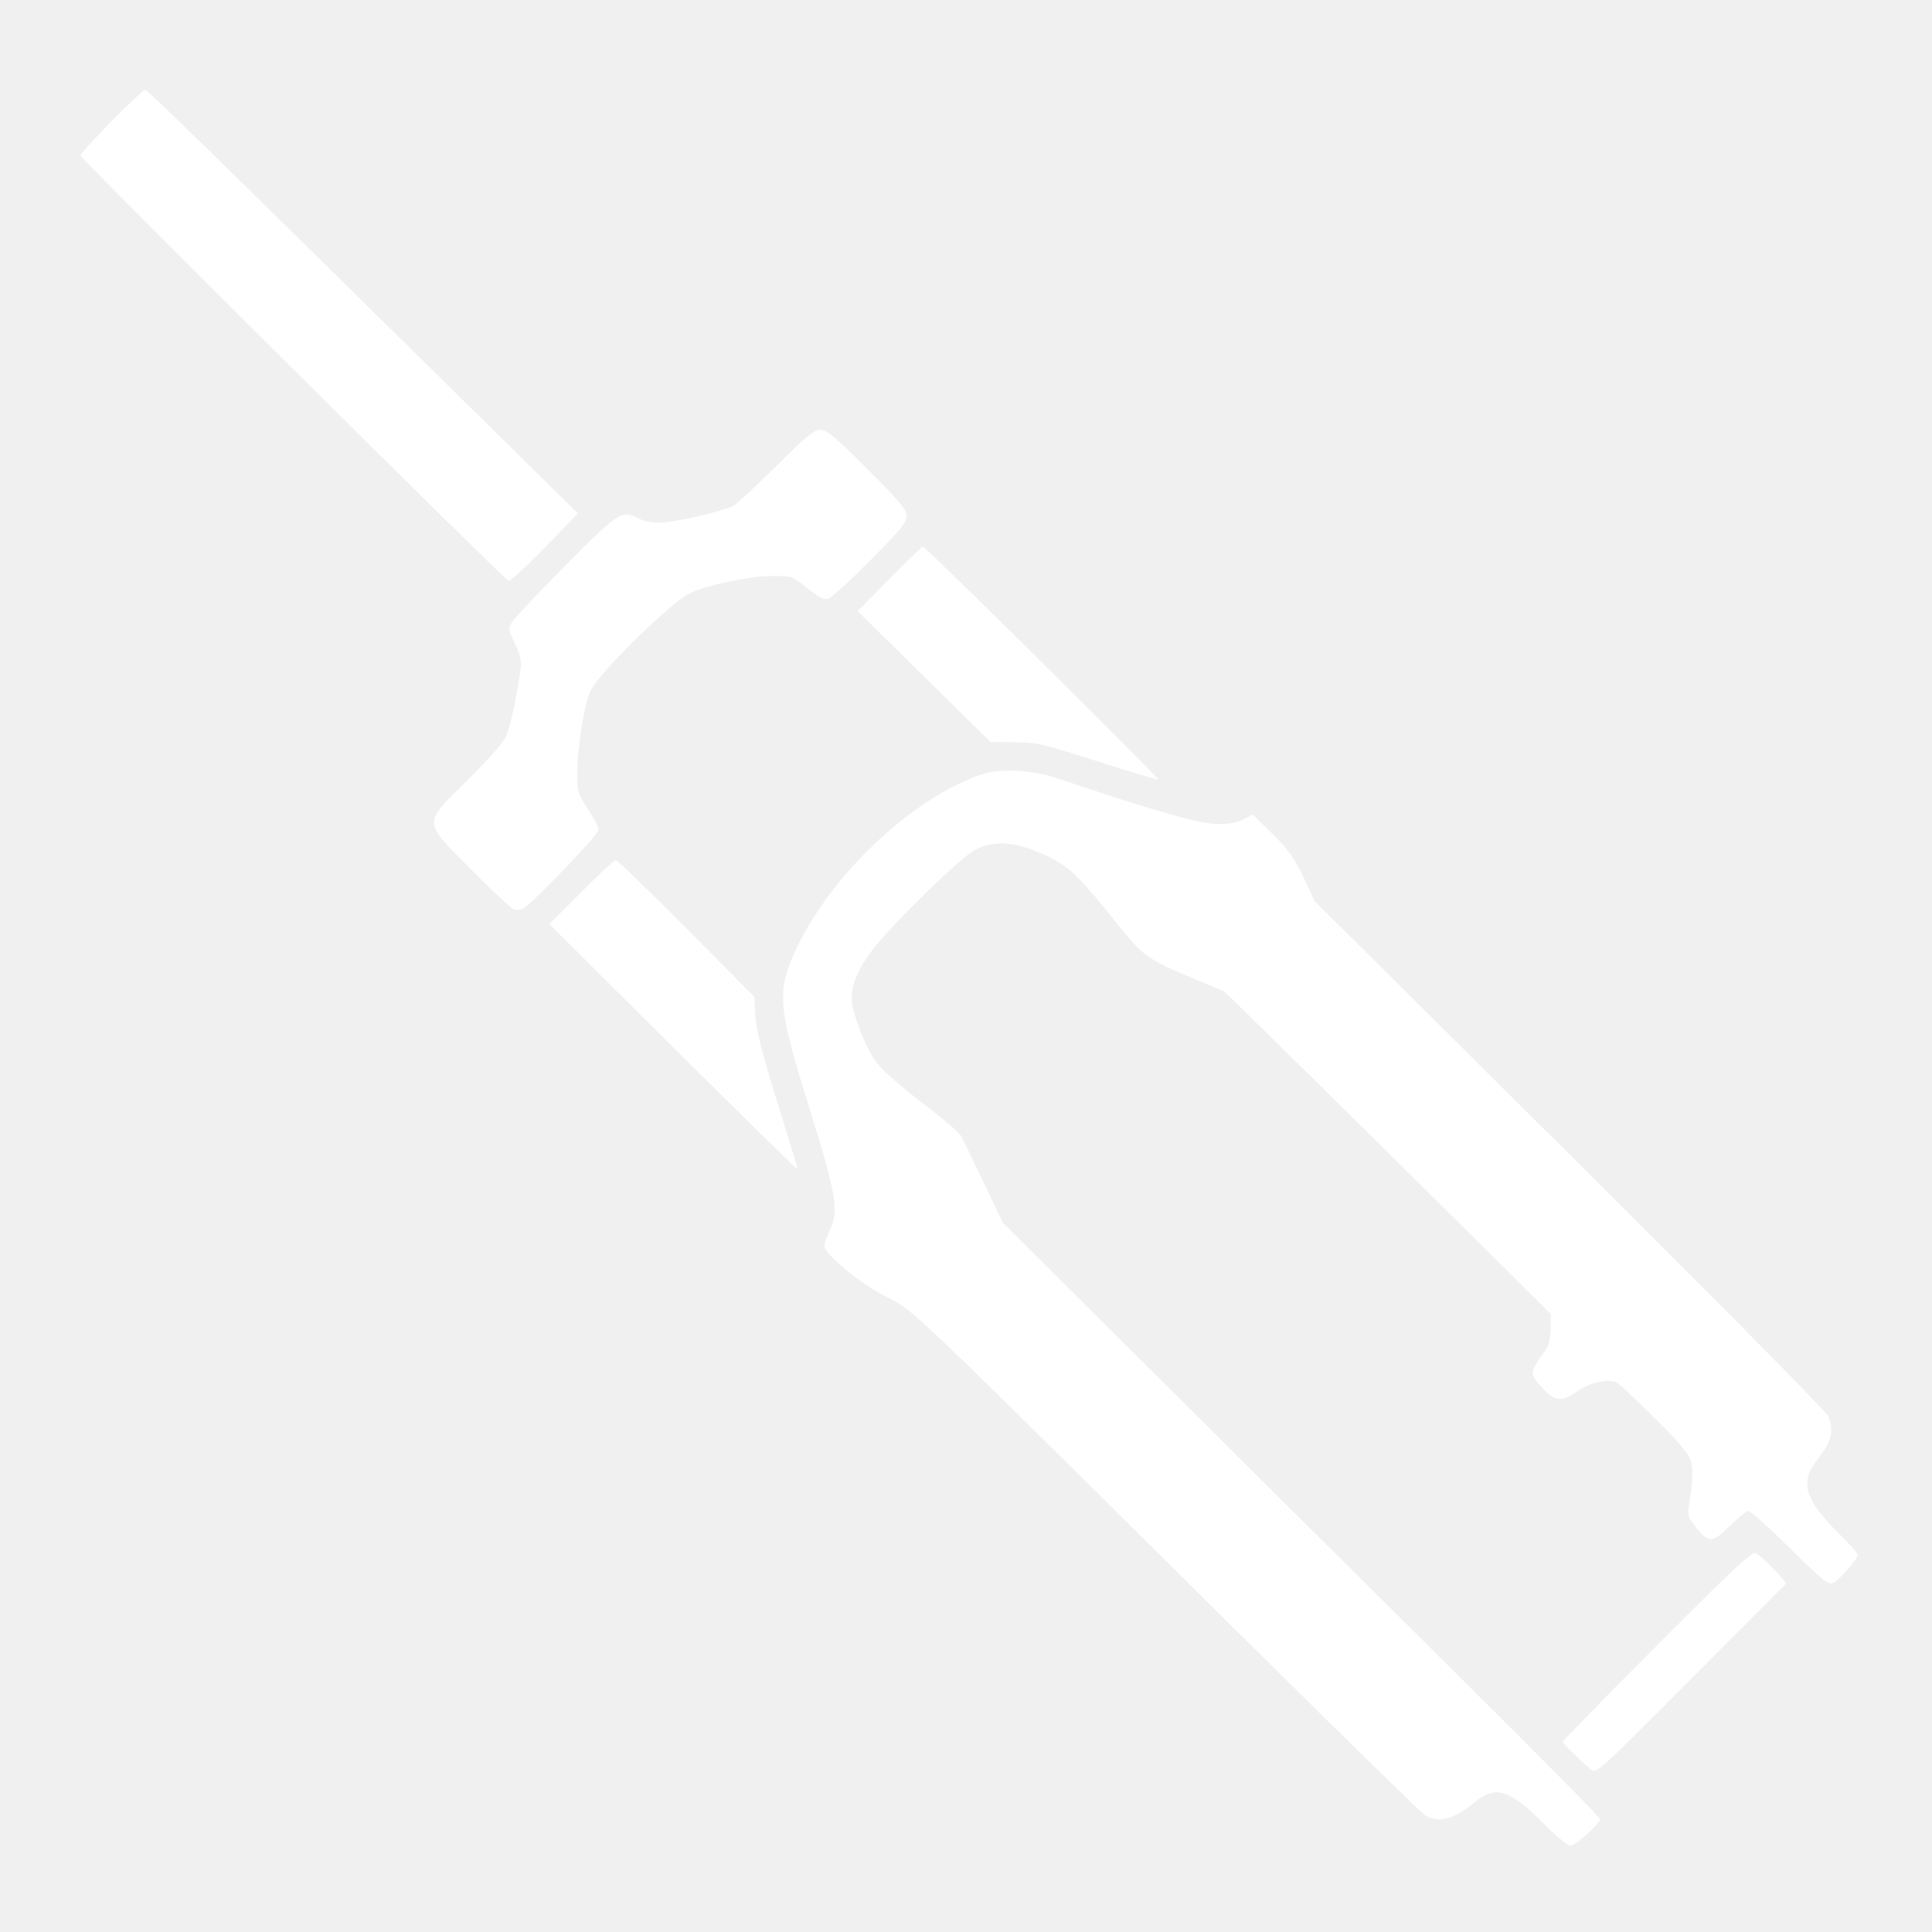
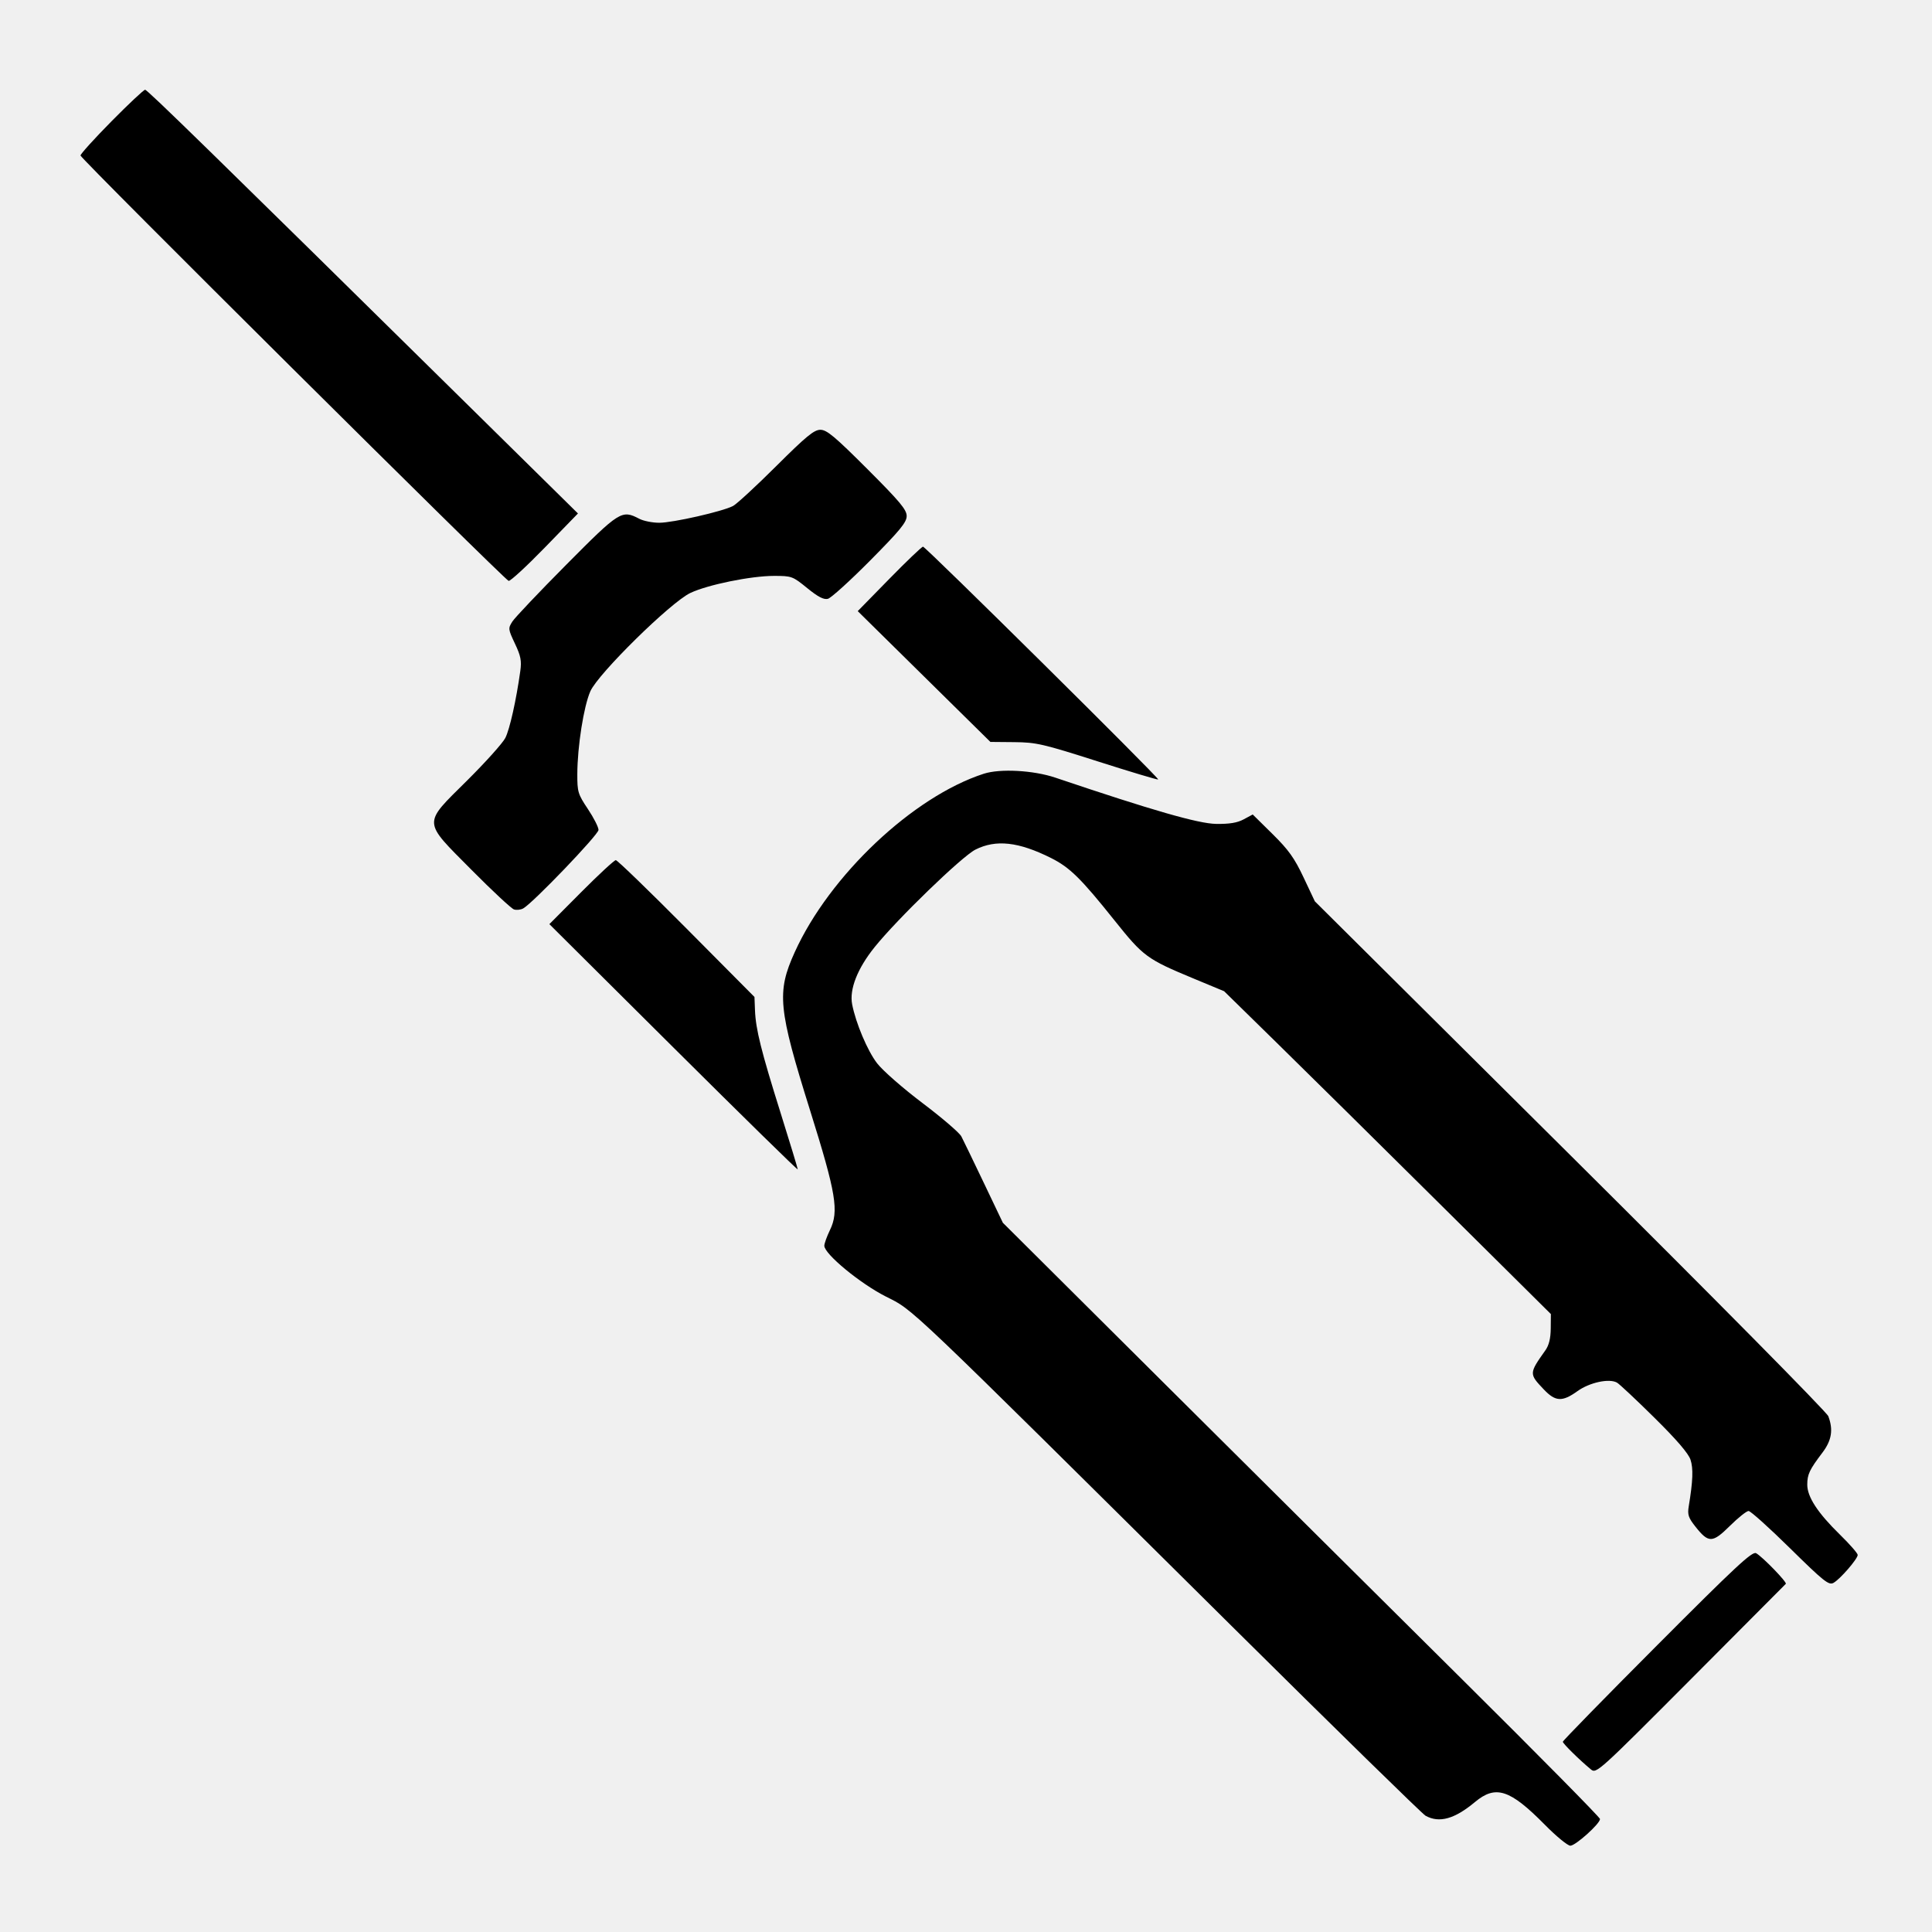
<svg xmlns="http://www.w3.org/2000/svg" width="48" height="48" viewBox="0 0 48 48">
  <g transform="translate(2 2.23) scale(0.066)">
-     <path d="M 11.697 11.843 C 5.264 18.356, -0 24.166, -0 24.754 C 0 25.908, 159.376 184.255, 161.159 184.872 C 161.750 185.077, 167.865 179.452, 174.747 172.372 L 187.259 159.500 147.379 120.200 C 49.329 23.575, 25.194 -0, 24.324 -0 C 23.812 -0, 18.130 5.329, 11.697 11.843 M 261.885 141.685 C 254.325 149.212, 247.010 155.963, 245.629 156.687 C 241.696 158.747, 223.001 162.997, 217.864 162.999 C 215.315 162.999, 211.940 162.328, 210.364 161.506 C 203.735 158.048, 202.987 158.518, 182.898 178.750 C 172.659 189.063, 163.514 198.703, 162.576 200.174 C 160.930 202.753, 160.965 203.050, 163.538 208.490 C 165.740 213.144, 166.093 214.951, 165.555 218.816 C 164.026 229.789, 161.575 240.743, 159.921 244 C 158.943 245.925, 152.486 253.118, 145.572 259.985 C 128.711 276.729, 128.624 274.931, 147.202 293.669 C 155.013 301.548, 162.204 308.247, 163.182 308.558 C 164.160 308.868, 165.723 308.695, 166.657 308.172 C 170.340 306.111, 194.999 280.405, 194.999 278.626 C 195 277.595, 193.200 274.057, 191 270.762 C 187.258 265.159, 187.001 264.311, 187.019 257.636 C 187.048 247.217, 189.430 232.078, 191.930 226.426 C 194.869 219.781, 222.169 192.936, 229.549 189.434 C 236.111 186.319, 252.374 183, 261.071 183 C 267.725 183, 268.084 183.132, 273.552 187.586 C 277.635 190.911, 279.776 192.022, 281.345 191.628 C 282.534 191.330, 289.693 184.843, 297.254 177.213 C 308.529 165.834, 311 162.821, 311 160.457 C 311 158.076, 308.424 154.997, 296.213 142.787 C 283.968 130.542, 280.928 128, 278.529 128 C 276.142 128, 273.204 130.416, 261.885 141.685 M 304.454 184.131 L 292.579 196.262 317.549 220.881 L 342.518 245.500 351.509 245.580 C 359.794 245.655, 362.260 246.223, 382.925 252.822 C 395.259 256.761, 405.504 259.830, 405.691 259.642 C 406.182 259.152, 318.138 172, 317.152 172 C 316.700 172, 310.986 177.459, 304.454 184.131 M 340 257.482 C 313.356 266.121, 281.952 295.776, 268.853 324.663 C 262.022 339.728, 262.619 345.841, 274.675 384.315 C 284.452 415.513, 285.554 422.158, 282.129 429.234 C 280.958 431.653, 280 434.320, 280 435.162 C 280 438.247, 293.458 449.359, 303.118 454.251 C 313.931 459.726, 308.718 454.759, 433.527 578.500 C 472.360 617, 505.115 649.047, 506.316 649.715 C 511.457 652.574, 517.259 650.967, 524.927 644.561 C 532.727 638.044, 538.087 639.790, 551.255 653.136 C 555.522 657.461, 559.830 661, 560.828 661 C 562.794 661, 572 652.721, 572 650.953 C 572 650.359, 548.712 626.772, 520.250 598.537 C 491.788 570.302, 441.209 520.043, 407.853 486.850 L 347.206 426.500 340.048 411.500 C 336.111 403.250, 332.303 395.375, 331.585 394 C 330.867 392.625, 324.287 386.975, 316.962 381.444 C 309.531 375.833, 301.964 369.202, 299.843 366.444 C 296.242 361.759, 291.842 351.345, 290.473 344.267 C 289.386 338.639, 292.455 330.809, 298.890 322.798 C 307.416 312.183, 331.777 288.607, 336.873 286.038 C 344.613 282.137, 353.114 283.079, 365.332 289.193 C 372.401 292.731, 376.563 296.822, 389.249 312.707 C 400.098 326.291, 401.414 327.258, 419 334.565 L 430.500 339.343 450.476 358.921 C 461.464 369.690, 489.139 397.033, 511.976 419.685 L 553.500 460.870 553.450 466.306 C 553.415 470.023, 552.783 472.613, 551.450 474.496 C 545.253 483.250, 545.249 483.354, 550.846 489.250 C 555.228 493.866, 557.788 493.995, 563.509 489.886 C 568.071 486.610, 575.427 485.021, 578.381 486.673 C 579.271 487.172, 585.602 493.110, 592.449 499.870 C 600.805 508.120, 605.281 513.322, 606.064 515.693 C 607.153 518.994, 606.976 523.706, 605.403 533.222 C 604.879 536.392, 605.254 537.533, 607.935 540.918 C 612.866 547.144, 614.322 547.109, 620.895 540.604 C 624.010 537.522, 627.171 535, 627.921 535 C 628.670 535, 635.714 541.332, 643.573 549.072 C 656.141 561.448, 658.101 563.016, 659.843 562.084 C 662.284 560.778, 669 553.045, 669 551.541 C 669 550.937, 666.022 547.530, 662.382 543.971 C 653.933 535.711, 649.996 529.688, 650.015 525.054 C 650.031 521.181, 650.840 519.480, 655.750 512.993 C 659.212 508.419, 659.856 504.388, 657.933 499.315 C 657.335 497.737, 614.638 454.540, 560.757 401 L 464.649 305.500 460.402 296.500 C 456.955 289.196, 454.752 286.116, 448.709 280.156 L 441.264 272.812 437.882 274.635 C 435.455 275.944, 432.523 276.430, 427.500 276.357 C 420.814 276.260, 403.549 271.294, 367 258.956 C 358.734 256.166, 346.174 255.480, 340 257.482 M 188.484 302.045 L 176.500 314.091 223.250 360.590 C 248.963 386.165, 270 406.785, 270 406.414 C 270 406.042, 267.088 396.460, 263.529 385.119 C 256.198 361.759, 254.180 353.667, 253.900 346.500 L 253.705 341.500 228.128 315.750 C 214.061 301.587, 202.083 290, 201.510 290 C 200.937 290, 195.076 295.420, 188.484 302.045 M 593.506 585.543 C 573.978 605.127, 558 621.473, 558 621.867 C 558 622.556, 564.258 628.718, 568.577 632.283 C 570.612 633.963, 571.366 633.283, 606.077 598.447 C 625.560 578.895, 641.698 562.685, 641.940 562.426 C 642.486 561.839, 633.138 552.200, 630.756 550.893 C 629.300 550.094, 623.134 555.830, 593.506 585.543" stroke="none" fill="#ffffff" fill-rule="evenodd" />
+     <path d="M 11.697 11.843 C 5.264 18.356, -0 24.166, -0 24.754 C 0 25.908, 159.376 184.255, 161.159 184.872 C 161.750 185.077, 167.865 179.452, 174.747 172.372 L 187.259 159.500 147.379 120.200 C 49.329 23.575, 25.194 -0, 24.324 -0 C 23.812 -0, 18.130 5.329, 11.697 11.843 M 261.885 141.685 C 254.325 149.212, 247.010 155.963, 245.629 156.687 C 241.696 158.747, 223.001 162.997, 217.864 162.999 C 215.315 162.999, 211.940 162.328, 210.364 161.506 C 203.735 158.048, 202.987 158.518, 182.898 178.750 C 172.659 189.063, 163.514 198.703, 162.576 200.174 C 160.930 202.753, 160.965 203.050, 163.538 208.490 C 165.740 213.144, 166.093 214.951, 165.555 218.816 C 164.026 229.789, 161.575 240.743, 159.921 244 C 158.943 245.925, 152.486 253.118, 145.572 259.985 C 128.711 276.729, 128.624 274.931, 147.202 293.669 C 155.013 301.548, 162.204 308.247, 163.182 308.558 C 164.160 308.868, 165.723 308.695, 166.657 308.172 C 170.340 306.111, 194.999 280.405, 194.999 278.626 C 195 277.595, 193.200 274.057, 191 270.762 C 187.258 265.159, 187.001 264.311, 187.019 257.636 C 187.048 247.217, 189.430 232.078, 191.930 226.426 C 194.869 219.781, 222.169 192.936, 229.549 189.434 C 236.111 186.319, 252.374 183, 261.071 183 C 267.725 183, 268.084 183.132, 273.552 187.586 C 277.635 190.911, 279.776 192.022, 281.345 191.628 C 282.534 191.330, 289.693 184.843, 297.254 177.213 C 308.529 165.834, 311 162.821, 311 160.457 C 311 158.076, 308.424 154.997, 296.213 142.787 C 283.968 130.542, 280.928 128, 278.529 128 C 276.142 128, 273.204 130.416, 261.885 141.685 M 304.454 184.131 L 292.579 196.262 317.549 220.881 L 342.518 245.500 351.509 245.580 C 359.794 245.655, 362.260 246.223, 382.925 252.822 C 395.259 256.761, 405.504 259.830, 405.691 259.642 C 406.182 259.152, 318.138 172, 317.152 172 C 316.700 172, 310.986 177.459, 304.454 184.131 M 340 257.482 C 313.356 266.121, 281.952 295.776, 268.853 324.663 C 262.022 339.728, 262.619 345.841, 274.675 384.315 C 284.452 415.513, 285.554 422.158, 282.129 429.234 C 280.958 431.653, 280 434.320, 280 435.162 C 280 438.247, 293.458 449.359, 303.118 454.251 C 313.931 459.726, 308.718 454.759, 433.527 578.500 C 472.360 617, 505.115 649.047, 506.316 649.715 C 511.457 652.574, 517.259 650.967, 524.927 644.561 C 532.727 638.044, 538.087 639.790, 551.255 653.136 C 555.522 657.461, 559.830 661, 560.828 661 C 562.794 661, 572 652.721, 572 650.953 C 572 650.359, 548.712 626.772, 520.250 598.537 C 491.788 570.302, 441.209 520.043, 407.853 486.850 L 347.206 426.500 340.048 411.500 C 336.111 403.250, 332.303 395.375, 331.585 394 C 330.867 392.625, 324.287 386.975, 316.962 381.444 C 309.531 375.833, 301.964 369.202, 299.843 366.444 C 296.242 361.759, 291.842 351.345, 290.473 344.267 C 289.386 338.639, 292.455 330.809, 298.890 322.798 C 307.416 312.183, 331.777 288.607, 336.873 286.038 C 344.613 282.137, 353.114 283.079, 365.332 289.193 C 372.401 292.731, 376.563 296.822, 389.249 312.707 C 400.098 326.291, 401.414 327.258, 419 334.565 L 430.500 339.343 450.476 358.921 C 461.464 369.690, 489.139 397.033, 511.976 419.685 L 553.500 460.870 553.450 466.306 C 553.415 470.023, 552.783 472.613, 551.450 474.496 C 545.253 483.250, 545.249 483.354, 550.846 489.250 C 555.228 493.866, 557.788 493.995, 563.509 489.886 C 568.071 486.610, 575.427 485.021, 578.381 486.673 C 579.271 487.172, 585.602 493.110, 592.449 499.870 C 600.805 508.120, 605.281 513.322, 606.064 515.693 C 607.153 518.994, 606.976 523.706, 605.403 533.222 C 604.879 536.392, 605.254 537.533, 607.935 540.918 C 612.866 547.144, 614.322 547.109, 620.895 540.604 C 624.010 537.522, 627.171 535, 627.921 535 C 628.670 535, 635.714 541.332, 643.573 549.072 C 656.141 561.448, 658.101 563.016, 659.843 562.084 C 662.284 560.778, 669 553.045, 669 551.541 C 669 550.937, 666.022 547.530, 662.382 543.971 C 653.933 535.711, 649.996 529.688, 650.015 525.054 C 650.031 521.181, 650.840 519.480, 655.750 512.993 C 659.212 508.419, 659.856 504.388, 657.933 499.315 C 657.335 497.737, 614.638 454.540, 560.757 401 L 464.649 305.500 460.402 296.500 C 456.955 289.196, 454.752 286.116, 448.709 280.156 L 441.264 272.812 437.882 274.635 C 435.455 275.944, 432.523 276.430, 427.500 276.357 C 420.814 276.260, 403.549 271.294, 367 258.956 C 358.734 256.166, 346.174 255.480, 340 257.482 M 188.484 302.045 L 176.500 314.091 223.250 360.590 C 248.963 386.165, 270 406.785, 270 406.414 C 270 406.042, 267.088 396.460, 263.529 385.119 C 256.198 361.759, 254.180 353.667, 253.900 346.500 L 253.705 341.500 228.128 315.750 C 214.061 301.587, 202.083 290, 201.510 290 C 200.937 290, 195.076 295.420, 188.484 302.045 M 593.506 585.543 C 573.978 605.127, 558 621.473, 558 621.867 C 558 622.556, 564.258 628.718, 568.577 632.283 C 570.612 633.963, 571.366 633.283, 606.077 598.447 C 625.560 578.895, 641.698 562.685, 641.940 562.426 C 642.486 561.839, 633.138 552.200, 630.756 550.893 C 629.300 550.094, 623.134 555.830, 593.506 585.543" stroke="none" fill="currentColor" fill-rule="evenodd" />
  </g>
</svg>
